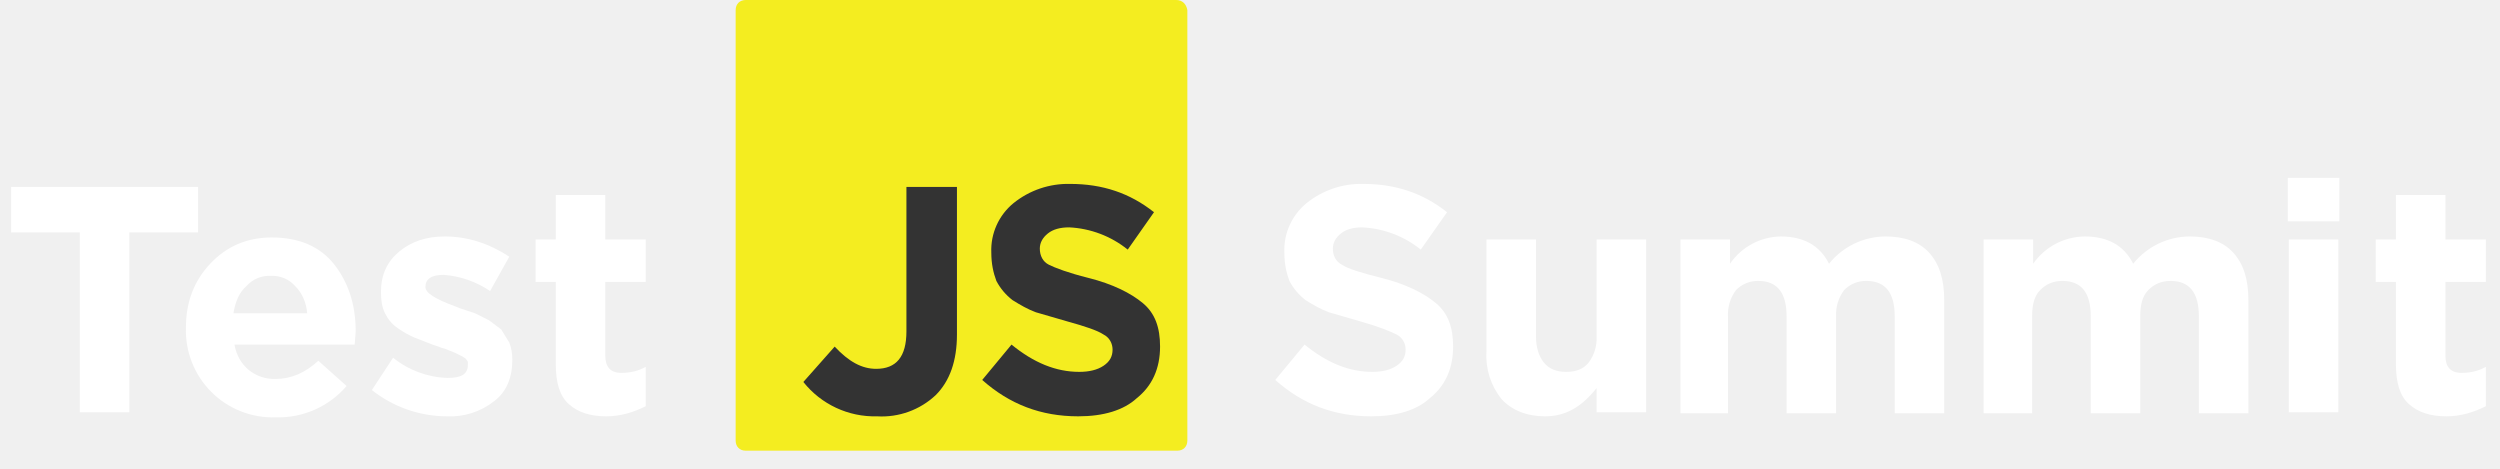
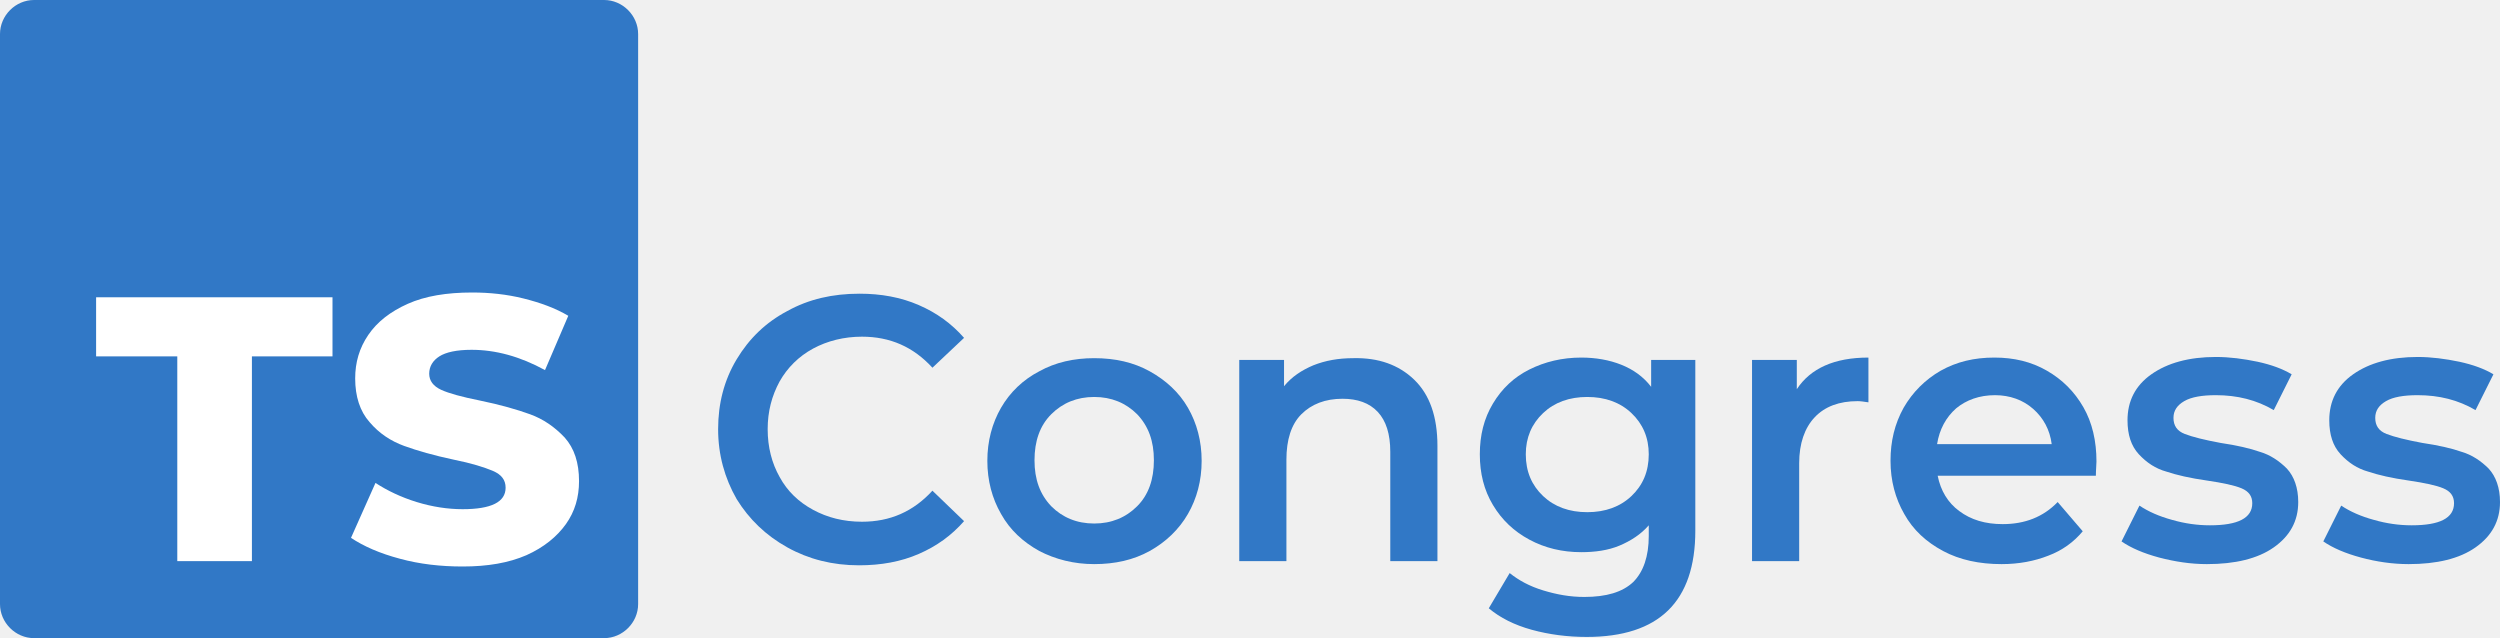
- <svg xmlns="http://www.w3.org/2000/svg" version="1.1" id="Layer_1" x="0" y="0" viewBox="0 0 247.4 46.4" xml:space="preserve">
-   <style>
-     .st0{enable-background:new}.st1{fill:#fff}.st3{fill:#333}
-   </style>
-   <g class="st0">
-     <path class="st1" d="M7.9 40.9V23H1.1v-4.5h18.5V23h-6.8v17.8H7.9z" />
-   </g>
-   <g class="st0">
-     <path class="st1" d="M27.3 41.3a8.6 8.6 0 01-8.9-8.9c0-2.5.8-4.6 2.4-6.3s3.6-2.6 6.1-2.6c2.7 0 4.8.9 6.2 2.7s2.1 4 2.1 6.6l-.1 1.3H23.2c.2 1.1.7 1.9 1.4 2.5a4 4 0 002.7.9c1.5 0 2.9-.6 4.2-1.8l2.8 2.5a8.9 8.9 0 01-7 3.1zM23.1 31h7.3c-.1-1.1-.5-2-1.2-2.7a3 3 0 00-2.4-1 3 3 0 00-2.4 1c-.7.6-1.1 1.5-1.3 2.7z" />
-   </g>
-   <g class="st0">
-     <path class="st1" d="M44.2 41.2a12 12 0 01-7.4-2.6l2.1-3.2a9 9 0 005.4 2c1.4 0 2-.4 2-1.3v-.3l-.2-.3-.3-.2-.4-.2-.4-.2-.5-.2-.5-.2a2 2 0 01-.6-.2l-.6-.2-1.8-.7a9 9 0 01-1.6-.9c-.6-.4-1-.9-1.3-1.5-.3-.6-.4-1.3-.4-2.1 0-1.7.6-3 1.8-4s2.7-1.5 4.5-1.5c2.3 0 4.4.7 6.4 2l-1.9 3.4a9.4 9.4 0 00-4.6-1.6c-1.2 0-1.8.4-1.8 1.2 0 .6 1 1.2 2.9 1.9l.5.2 1.5.5 1.4.7 1.2.9.8 1.3c.2.5.3 1.1.3 1.7 0 1.8-.6 3.2-1.8 4.1a7 7 0 01-4.7 1.5z" />
-   </g>
-   <g class="st0">
-     <path class="st1" d="M60 41.2c-1.6 0-2.8-.4-3.7-1.2-.9-.8-1.3-2.1-1.3-4v-8.1h-2v-4.2h2v-4.4h4.9v4.4h4v4.2h-4v7.3c0 1.1.5 1.7 1.6 1.7.9 0 1.7-.2 2.4-.6v3.9c-1.2.6-2.5 1-3.9 1z" />
-   </g>
-   <g class="st0">
-     <path class="st1" d="M135.7 41.2c-3.7 0-6.8-1.2-9.5-3.6l2.9-3.5c2.2 1.8 4.4 2.7 6.7 2.7 1 0 1.8-.2 2.4-.6.6-.4.9-.9.9-1.6 0-.6-.3-1.2-.9-1.5s-1.8-.8-3.6-1.3l-3.1-.9c-.8-.3-1.5-.7-2.3-1.2a5.8 5.8 0 01-1.6-1.9c-.3-.8-.5-1.7-.5-2.8a6 6 0 012.2-4.9 8.6 8.6 0 015.6-1.9c3.2 0 5.9.9 8.3 2.8l-2.6 3.7a10 10 0 00-5.8-2.2c-.9 0-1.6.2-2.1.6-.5.4-.8.9-.8 1.5 0 .7.3 1.3.9 1.6.6.4 1.9.8 3.9 1.3 2.4.6 4.2 1.5 5.4 2.5 1.2 1 1.7 2.4 1.7 4.3 0 2.2-.8 3.9-2.3 5.1-1.3 1.2-3.3 1.8-5.8 1.8z" />
-   </g>
-   <g class="st0">
-     <path class="st1" d="M152.9 41.2c-1.8 0-3.3-.6-4.3-1.7a6.8 6.8 0 01-1.5-4.7V23.7h4.9v9.6c0 1.1.3 2 .8 2.6.5.6 1.2.9 2.2.9s1.7-.3 2.2-.9a4 4 0 00.8-2.6v-9.6h4.9v17.1H158v-2.4c-1.5 1.9-3.1 2.8-5.1 2.8z" />
-   </g>
-   <g class="st0">
-     <path class="st1" d="M166.3 40.9V23.7h4.9v2.4a6.2 6.2 0 015-2.7c2.3 0 3.9.9 4.8 2.7a7.2 7.2 0 015.6-2.7c1.8 0 3.3.5 4.3 1.6s1.5 2.6 1.5 4.7v11.2h-4.9v-9.6c0-2.3-.9-3.5-2.8-3.5a3 3 0 00-2.2.9 4 4 0 00-.8 2.6v9.6h-4.9v-9.6c0-2.3-.9-3.5-2.8-3.5a3 3 0 00-2.2.9 4 4 0 00-.8 2.6v9.6h-4.7z" />
-   </g>
-   <g class="st0">
-     <path class="st1" d="M196.3 40.9V23.7h4.9v2.4a6.3 6.3 0 015.1-2.7c2.3 0 3.9.9 4.8 2.7a7.2 7.2 0 015.6-2.7c1.8 0 3.3.5 4.3 1.6s1.5 2.6 1.5 4.7v11.2h-4.9v-9.6c0-2.3-.9-3.5-2.8-3.5-.9 0-1.6.3-2.2.9s-.8 1.5-.8 2.6v9.6h-4.9v-9.6c0-2.3-.9-3.5-2.8-3.5-.9 0-1.6.3-2.2.9s-.8 1.5-.8 2.6v9.6h-4.8z" />
-   </g>
-   <g class="st0">
-     <path class="st1" d="M226.4 21.9v-4.3h5.1v4.3h-5.1zm.1 19V23.7h4.9v17.1h-4.9z" />
-   </g>
-   <g class="st0">
-     <path class="st1" d="M242.1 41.2c-1.6 0-2.8-.4-3.7-1.2-.9-.8-1.3-2.1-1.3-4v-8.1h-2v-4.2h2v-4.4h4.9v4.4h4v4.2h-4v7.3c0 1.1.5 1.7 1.6 1.7.9 0 1.7-.2 2.4-.6v3.9c-1.2.6-2.5 1-3.9 1z" />
-   </g>
-   <path d="M116.4 0H73.8c-.6 0-1 .4-1 1v42.6c0 .6.4 1 1 1h42.7c.6 0 1-.4 1-1V1c-.1-.6-.5-1-1.1-1z" fill="#f4ed20" />
-   <g class="st0">
-     <path class="st3" d="M86.8 41.2a9 9 0 01-7.3-3.4l3.1-3.5c1.4 1.5 2.7 2.2 4.1 2.2 2 0 3-1.2 3-3.7V18.5h5v14.6c0 2.6-.7 4.6-2.1 6a7.8 7.8 0 01-5.8 2.1z" />
-   </g>
-   <g class="st0">
-     <path class="st3" d="M106.7 41.2c-3.7 0-6.8-1.2-9.5-3.6l2.9-3.5c2.2 1.8 4.4 2.7 6.7 2.7 1 0 1.8-.2 2.4-.6.6-.4.9-.9.9-1.6 0-.6-.3-1.2-.9-1.5-.6-.4-1.8-.8-3.6-1.3l-3.1-.9c-.8-.3-1.5-.7-2.3-1.2a5.8 5.8 0 01-1.6-1.9c-.3-.8-.5-1.7-.5-2.8a6 6 0 012.2-4.9 8.6 8.6 0 015.6-1.9c3.2 0 5.9.9 8.3 2.8l-2.6 3.7a10 10 0 00-5.8-2.2c-.9 0-1.6.2-2.1.6-.5.4-.8.9-.8 1.5 0 .7.3 1.3.9 1.6s1.9.8 3.9 1.3c2.4.6 4.2 1.5 5.4 2.5 1.2 1 1.7 2.4 1.7 4.3 0 2.2-.8 3.9-2.3 5.1-1.3 1.2-3.3 1.8-5.8 1.8z" />
+ <svg xmlns="http://www.w3.org/2000/svg" version="1.1" id="Layer_1" x="0px" y="0px" viewBox="0 0 418.8 106.8" style="enable-background:new 0 0 418.8 106.8;" xml:space="preserve">
+   <style type="text/css">
+ 	.st0{fill-rule:evenodd;clip-rule:evenodd;fill:#3178C6;}
+ 	.st1{fill:#FFFFFF;}
+ 	.st2{fill:#3178C6;}
+ </style>
+   <g>
+     <path class="st0" d="M5.7,0h95.5c3.1,0,5.7,2.6,5.7,5.7v95.5c0,3.1-2.6,5.7-5.7,5.7H5.7c-3.1,0-5.7-2.6-5.7-5.7V5.7   C0,2.6,2.6,0,5.7,0" />
+     <g>
+       <path class="st1" d="M29.7,59.7H16.1v-9.9h39.6v9.9H42.2V94H29.7V59.7z" />
+     </g>
+     <g>
+       <path class="st1" d="M67,93.6c-3.4-0.9-6.1-2.1-8.2-3.5l4.1-9.2c2,1.3,4.3,2.4,6.9,3.2c2.6,0.8,5.2,1.2,7.7,1.2    c4.8,0,7.2-1.2,7.2-3.6c0-1.3-0.7-2.2-2.1-2.8c-1.4-0.6-3.6-1.3-6.6-1.9c-3.3-0.7-6.1-1.5-8.3-2.3c-2.2-0.8-4.2-2.1-5.8-4    c-1.6-1.8-2.4-4.3-2.4-7.3c0-2.7,0.7-5.1,2.2-7.3c1.5-2.2,3.7-3.9,6.6-5.2c2.9-1.3,6.5-1.9,10.8-1.9c2.9,0,5.8,0.3,8.6,1    c2.8,0.7,5.3,1.6,7.5,2.9L91.3,62c-4.2-2.3-8.3-3.4-12.3-3.4c-2.5,0-4.3,0.4-5.4,1.1c-1.1,0.7-1.7,1.7-1.7,2.9    c0,1.2,0.7,2.1,2,2.7c1.3,0.6,3.5,1.2,6.5,1.8c3.4,0.7,6.2,1.5,8.4,2.3c2.2,0.8,4.1,2.1,5.8,3.9c1.6,1.8,2.4,4.2,2.4,7.3    c0,2.7-0.7,5.1-2.2,7.2c-1.5,2.1-3.7,3.9-6.6,5.2c-3,1.3-6.5,1.9-10.7,1.9C73.8,94.9,70.3,94.5,67,93.6z" />
+     </g>
+     <g>
+       <path class="st2" d="M131.9,91.7c-3.6-2-6.4-4.7-8.5-8.1c-2-3.5-3.1-7.4-3.1-11.7c0-4.3,1-8.2,3.1-11.7c2.1-3.5,4.9-6.2,8.5-8.1    c3.6-2,7.6-2.9,12.1-2.9c3.6,0,6.9,0.6,9.9,1.9c3,1.3,5.5,3.1,7.6,5.5l-5.3,5c-3.2-3.5-7.1-5.2-11.8-5.2c-3,0-5.8,0.7-8.2,2    c-2.4,1.3-4.3,3.2-5.6,5.5c-1.3,2.4-2,5-2,8c0,3,0.7,5.7,2,8c1.3,2.4,3.2,4.2,5.6,5.5c2.4,1.3,5.1,2,8.2,2c4.7,0,8.6-1.7,11.8-5.2    l5.3,5.1c-2.1,2.4-4.6,4.2-7.6,5.5c-3,1.3-6.3,1.9-10,1.9C139.5,94.7,135.5,93.7,131.9,91.7z" />
+     </g>
+     <g>
+       <path class="st2" d="M174.1,92.3c-2.7-1.5-4.9-3.5-6.4-6.2c-1.5-2.6-2.3-5.6-2.3-8.9c0-3.3,0.8-6.3,2.3-8.9    c1.5-2.6,3.7-4.7,6.4-6.1c2.7-1.5,5.8-2.2,9.2-2.2c3.5,0,6.6,0.7,9.3,2.2c2.7,1.5,4.9,3.5,6.4,6.1c1.5,2.6,2.3,5.6,2.3,8.9    c0,3.3-0.8,6.3-2.3,8.9c-1.5,2.6-3.7,4.7-6.4,6.2c-2.7,1.5-5.8,2.2-9.3,2.2C179.9,94.5,176.8,93.7,174.1,92.3z M190.5,84.8    c1.9-1.9,2.8-4.5,2.8-7.7s-0.9-5.7-2.8-7.7c-1.9-1.9-4.3-2.9-7.2-2.9c-2.9,0-5.3,1-7.2,2.9c-1.9,1.9-2.8,4.5-2.8,7.7    s0.9,5.7,2.8,7.7c1.9,1.9,4.3,2.9,7.2,2.9C186.2,87.7,188.6,86.7,190.5,84.8z" />
+     </g>
+     <g>
+       <path class="st2" d="M236.9,63.6c2.6,2.5,3.9,6.2,3.9,11.1V94h-7.9V75.7c0-3-0.7-5.2-2.1-6.7c-1.4-1.5-3.4-2.2-5.9-2.2    c-2.9,0-5.2,0.9-6.9,2.6c-1.7,1.7-2.5,4.3-2.5,7.6V94h-7.9V60.3h7.5v4.4c1.3-1.6,3-2.7,4.9-3.5c2-0.8,4.2-1.2,6.7-1.2    C230.9,59.9,234.3,61.1,236.9,63.6z" />
+     </g>
+     <g>
+       <path class="st2" d="M284,60.3v28.6c0,11.9-6.1,17.8-18.2,17.8c-3.2,0-6.3-0.4-9.2-1.2c-2.9-0.8-5.3-2-7.2-3.6l3.5-5.9    c1.5,1.2,3.3,2.2,5.6,2.9c2.3,0.7,4.5,1.1,6.9,1.1c3.7,0,6.4-0.8,8.2-2.5c1.7-1.7,2.6-4.3,2.6-7.7V88c-1.3,1.5-3,2.6-4.9,3.4    c-1.9,0.8-4.1,1.1-6.4,1.1c-3.2,0-6.1-0.7-8.7-2.1c-2.6-1.4-4.6-3.3-6.1-5.8c-1.5-2.5-2.2-5.3-2.2-8.5c0-3.2,0.7-6,2.2-8.5    c1.5-2.5,3.5-4.4,6.1-5.7c2.6-1.3,5.5-2,8.7-2c2.4,0,4.7,0.4,6.7,1.2s3.7,2,5,3.7v-4.5H284z M273.3,83.1c1.9-1.8,2.9-4.1,2.9-7    c0-2.8-1-5.1-2.9-6.9c-1.9-1.8-4.4-2.7-7.4-2.7c-3,0-5.5,0.9-7.4,2.7s-2.9,4.1-2.9,6.9c0,2.9,1,5.2,2.9,7c1.9,1.8,4.4,2.7,7.4,2.7    C268.9,85.8,271.4,84.9,273.3,83.1z" />
+     </g>
+     <g>
+       <path class="st2" d="M313,59.9v7.5c-0.7-0.1-1.3-0.2-1.8-0.2c-3.1,0-5.5,0.9-7.2,2.7c-1.7,1.8-2.6,4.4-2.6,7.7V94h-7.9V60.3h7.5    v4.9C303.3,61.7,307.3,59.9,313,59.9z" />
+     </g>
+     <g>
+       <path class="st2" d="M351.1,79.7h-26.5c0.5,2.5,1.7,4.5,3.6,5.9c2,1.5,4.4,2.2,7.3,2.2c3.7,0,6.8-1.2,9.2-3.7l4.2,4.9    c-1.5,1.8-3.4,3.2-5.8,4.1c-2.3,0.9-4.9,1.4-7.8,1.4c-3.7,0-7-0.7-9.8-2.2c-2.8-1.5-5-3.5-6.5-6.2c-1.5-2.6-2.3-5.6-2.3-8.9    c0-3.3,0.7-6.2,2.2-8.9c1.5-2.6,3.6-4.7,6.2-6.2c2.7-1.5,5.6-2.2,9-2.2c3.3,0,6.2,0.7,8.8,2.2c2.6,1.5,4.6,3.5,6.1,6.1    c1.5,2.6,2.2,5.7,2.2,9.1C351.2,77.9,351.1,78.7,351.1,79.7z M327.7,68.4c-1.7,1.5-2.8,3.5-3.2,6h19.2c-0.3-2.4-1.4-4.4-3.1-5.9    s-3.9-2.3-6.4-2.3C331.6,66.2,329.4,67,327.7,68.4z" />
+     </g>
+     <g>
+       <path class="st2" d="M361.7,93.4c-2.6-0.7-4.7-1.6-6.3-2.7l3-6c1.5,1,3.3,1.8,5.5,2.4c2.1,0.6,4.2,0.9,6.3,0.9    c4.7,0,7.1-1.2,7.1-3.7c0-1.2-0.6-2-1.8-2.5c-1.2-0.5-3.1-0.9-5.8-1.3c-2.8-0.4-5-0.9-6.8-1.5c-1.8-0.5-3.3-1.5-4.6-2.9    c-1.3-1.4-1.9-3.3-1.9-5.7c0-3.2,1.3-5.8,4-7.7c2.7-1.9,6.3-2.9,10.8-2.9c2.3,0,4.6,0.3,7,0.8c2.3,0.5,4.2,1.2,5.7,2.1l-3,6    c-2.9-1.7-6.1-2.5-9.7-2.5c-2.3,0-4.1,0.3-5.3,1s-1.8,1.6-1.8,2.8c0,1.3,0.6,2.2,1.9,2.7c1.3,0.5,3.3,1,6,1.5    c2.7,0.4,4.9,0.9,6.6,1.5c1.7,0.5,3.2,1.5,4.5,2.8c1.2,1.3,1.9,3.2,1.9,5.6c0,3.2-1.4,5.7-4.1,7.6c-2.7,1.9-6.5,2.8-11.2,2.8    C367,94.5,364.4,94.1,361.7,93.4z" />
+     </g>
+     <g>
+       <path class="st2" d="M395.5,93.4c-2.6-0.7-4.7-1.6-6.3-2.7l3-6c1.5,1,3.3,1.8,5.5,2.4c2.1,0.6,4.2,0.9,6.3,0.9    c4.7,0,7.1-1.2,7.1-3.7c0-1.2-0.6-2-1.8-2.5c-1.2-0.5-3.1-0.9-5.8-1.3c-2.8-0.4-5-0.9-6.8-1.5c-1.8-0.5-3.3-1.5-4.6-2.9    c-1.3-1.4-1.9-3.3-1.9-5.7c0-3.2,1.3-5.8,4-7.7c2.7-1.9,6.3-2.9,10.8-2.9c2.3,0,4.6,0.3,7,0.8c2.3,0.5,4.2,1.2,5.7,2.1l-3,6    c-2.9-1.7-6.1-2.5-9.7-2.5c-2.3,0-4.1,0.3-5.3,1s-1.8,1.6-1.8,2.8c0,1.3,0.6,2.2,1.9,2.7c1.3,0.5,3.3,1,6,1.5    c2.7,0.4,4.9,0.9,6.6,1.5c1.7,0.5,3.2,1.5,4.5,2.8c1.2,1.3,1.9,3.2,1.9,5.6c0,3.2-1.4,5.7-4.1,7.6c-2.7,1.9-6.5,2.8-11.2,2.8    C400.8,94.5,398.1,94.1,395.5,93.4z" />
+     </g>
  </g>
</svg>
